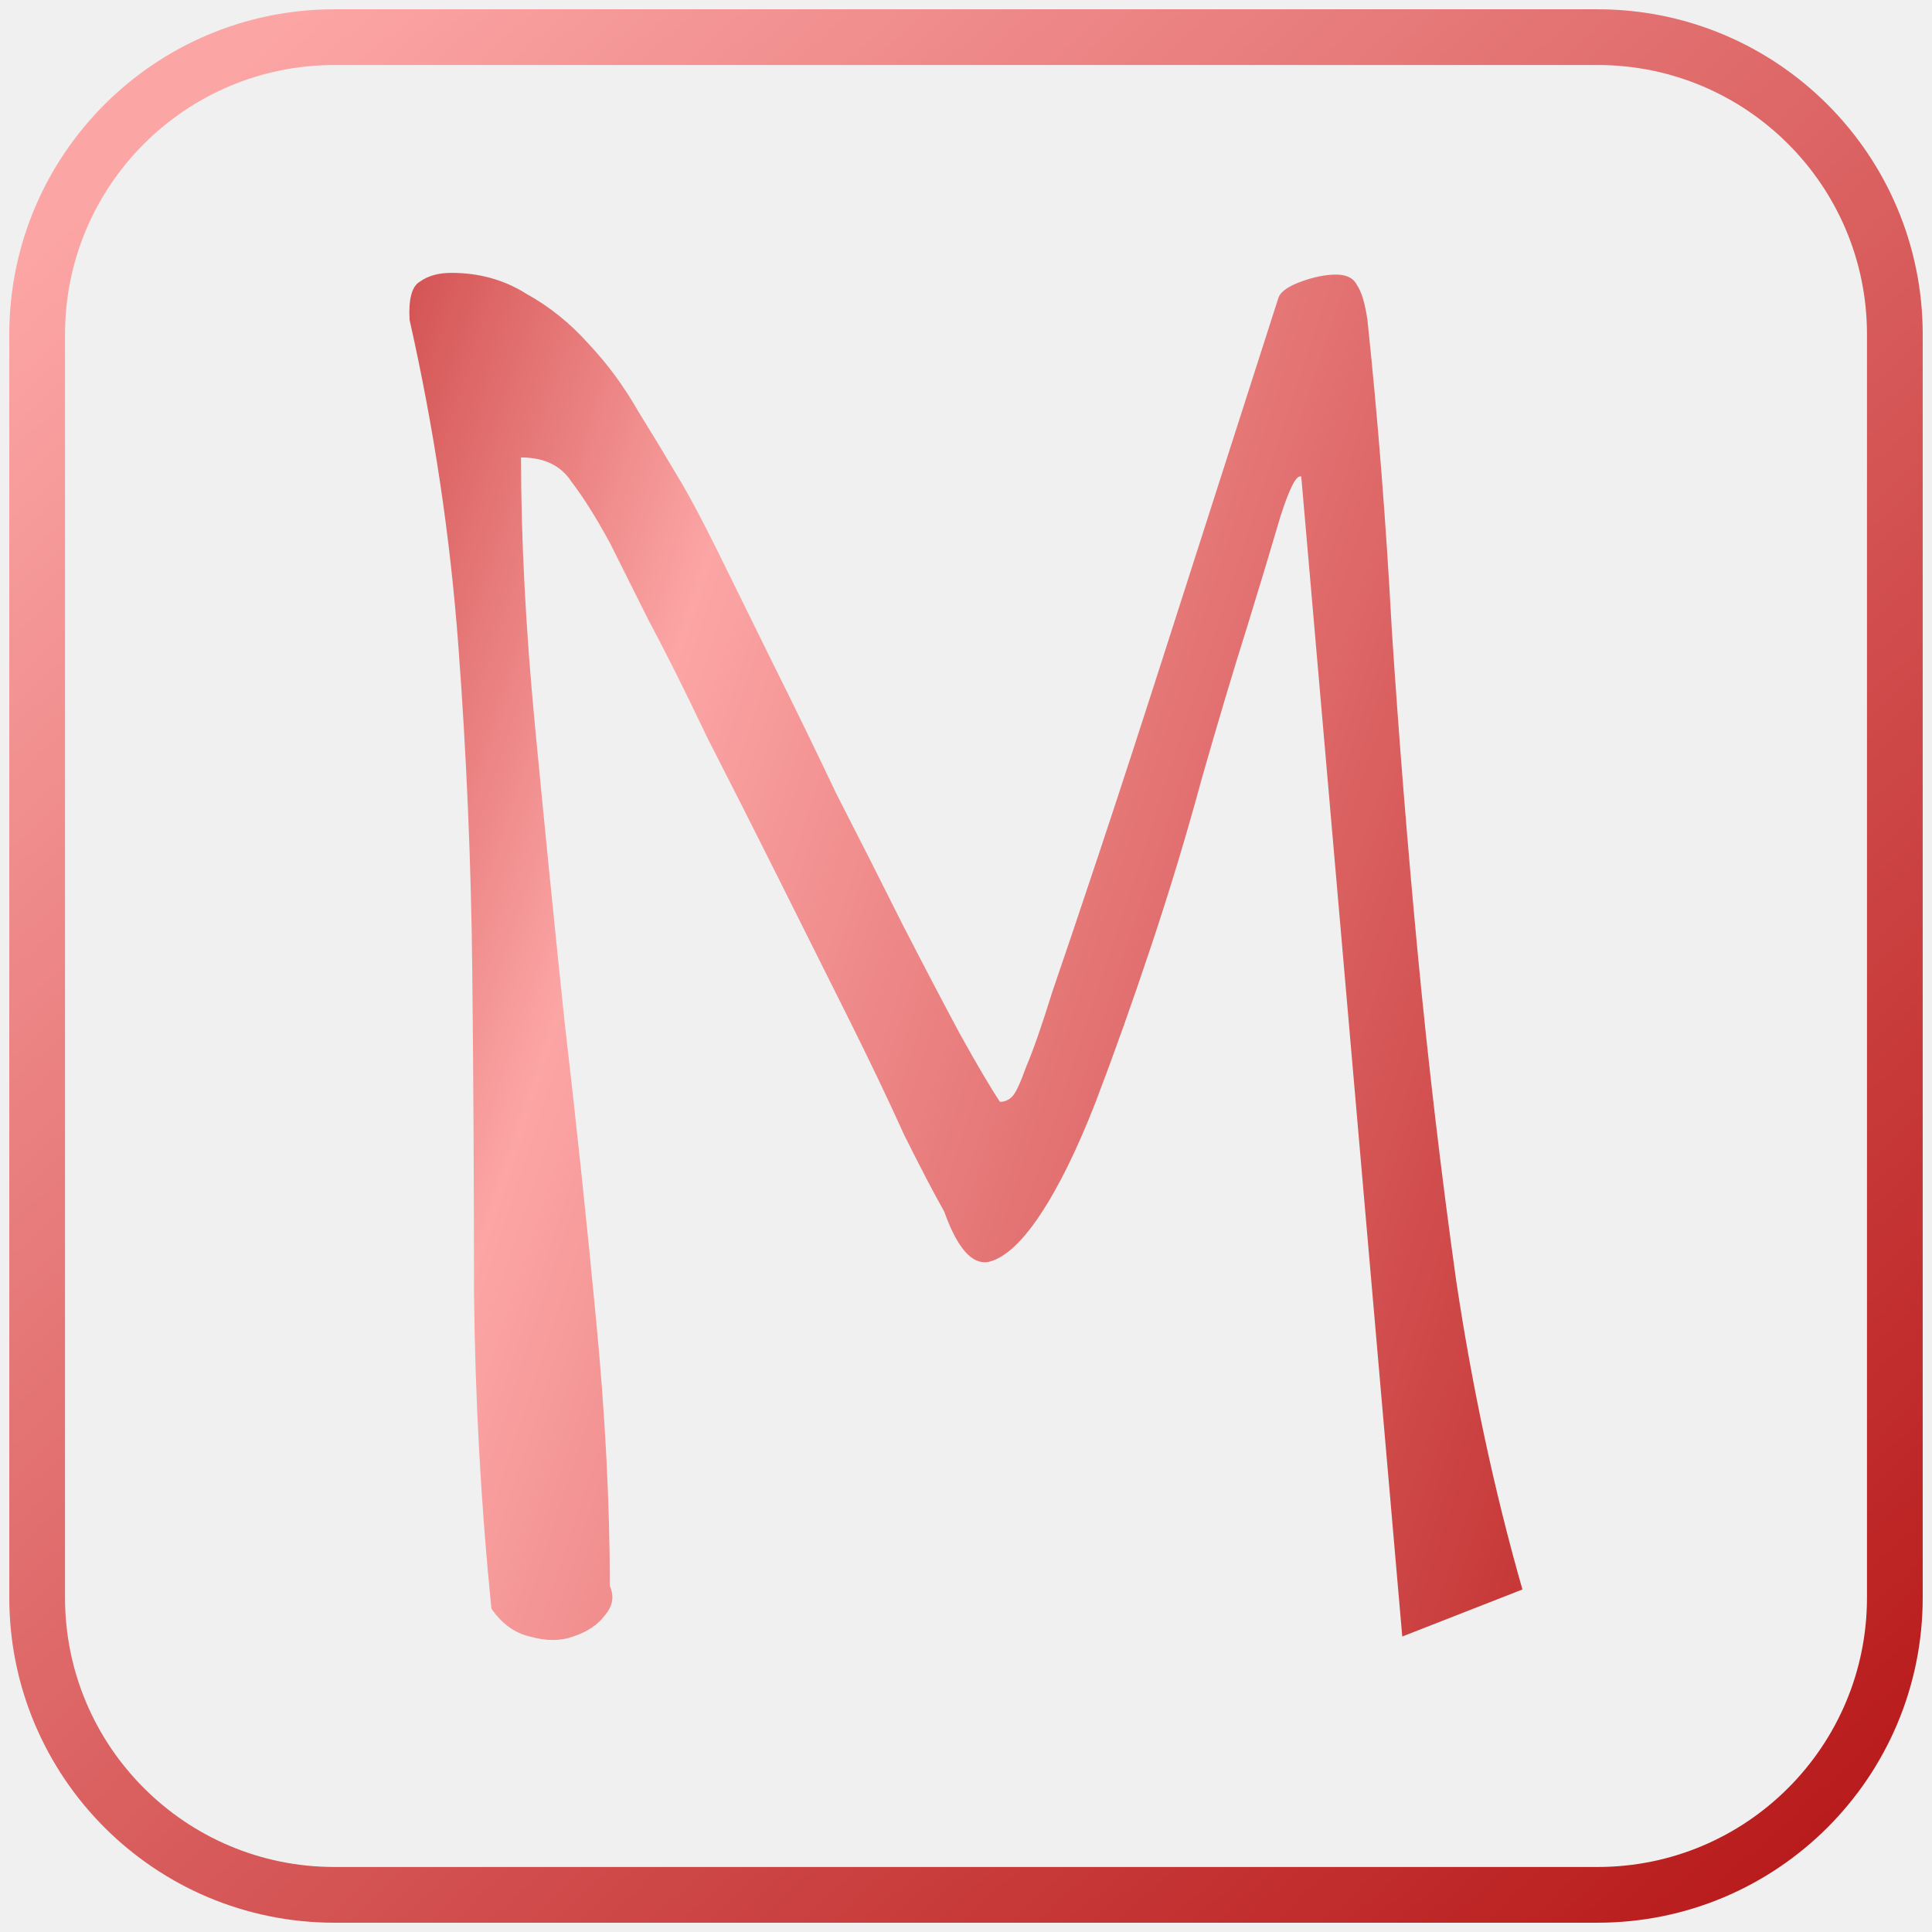
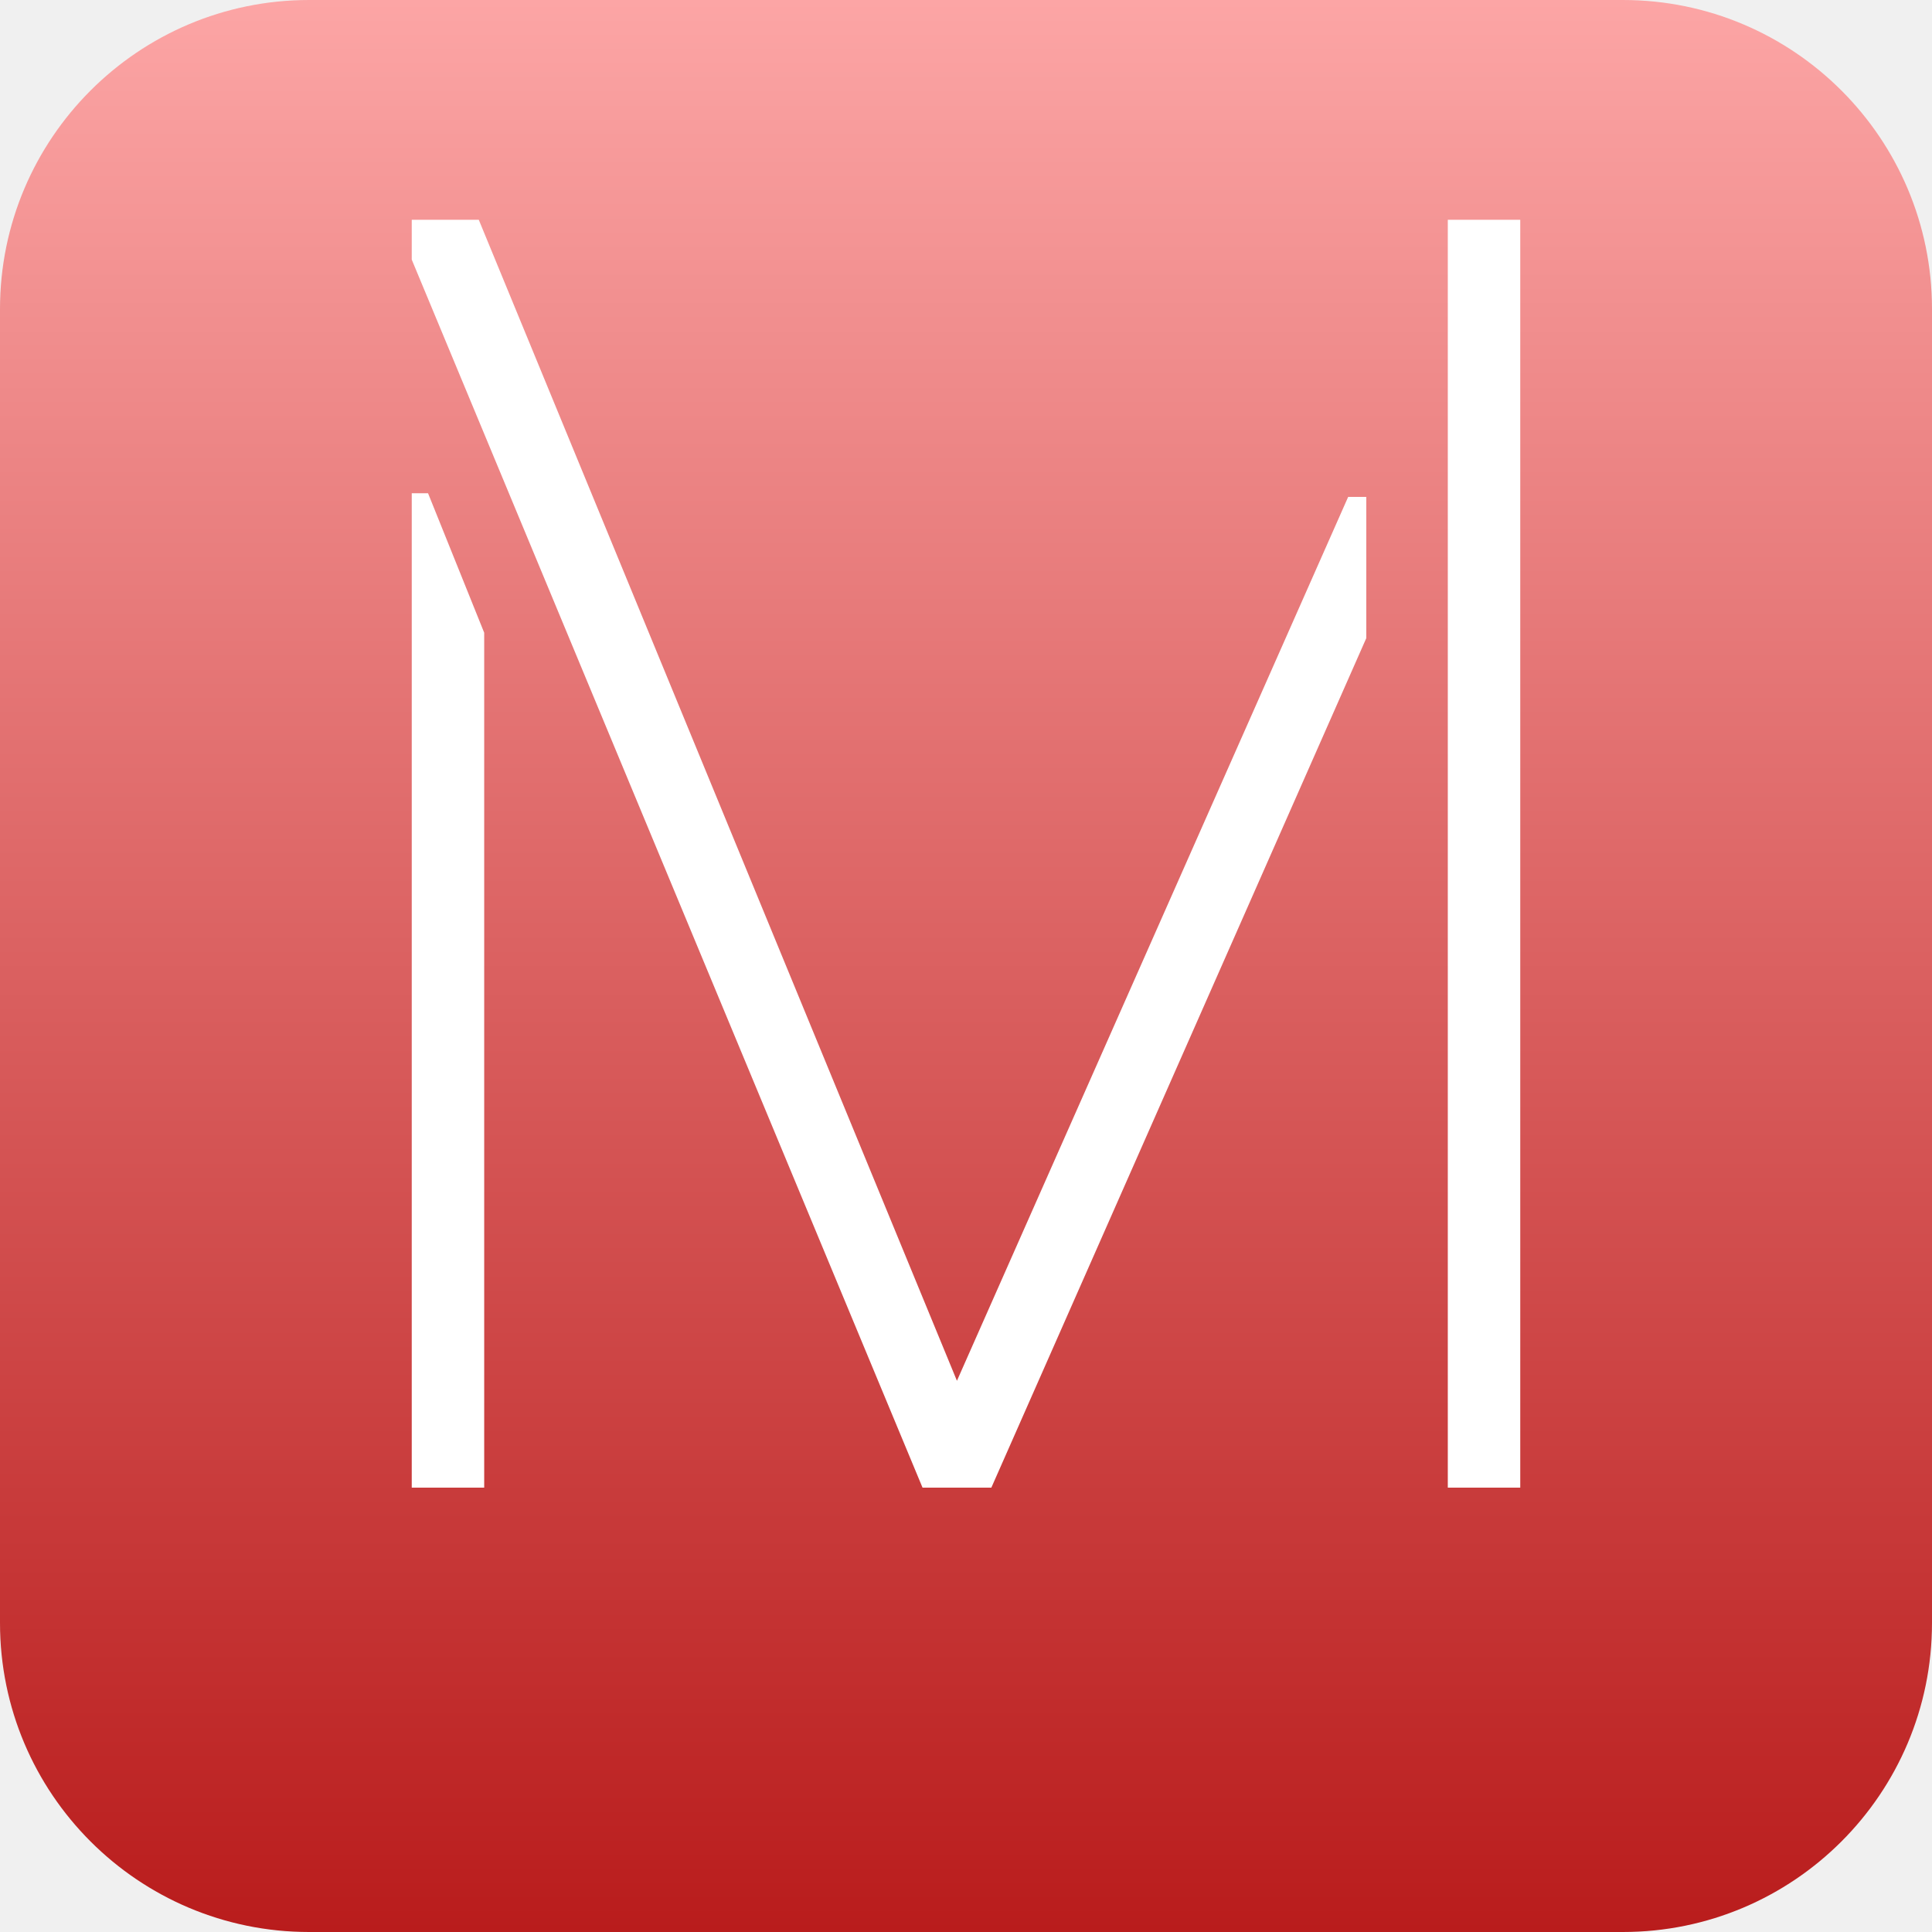
- <svg xmlns="http://www.w3.org/2000/svg" width="104" height="104" viewBox="0 0 104 104" fill="none">
-   <rect x="2" y="2" width="100" height="100" rx="16" stroke="url(#paint0_linear_67_2)" stroke-width="3" />
-   <path d="M70.047 25.656C69.797 25.531 69.422 26.25 68.922 27.812C68.484 29.312 67.891 31.281 67.141 33.719C66.391 36.094 65.578 38.812 64.703 41.875C63.891 44.875 62.984 47.875 61.984 50.875C60.984 53.875 59.984 56.688 58.984 59.312C57.984 61.875 56.984 63.906 55.984 65.406C54.984 66.906 54.047 67.75 53.172 67.938C52.297 68.062 51.516 67.156 50.828 65.219C50.328 64.344 49.609 62.969 48.672 61.094C47.797 59.156 46.766 57 45.578 54.625C44.391 52.25 43.141 49.75 41.828 47.125C40.516 44.5 39.266 42.031 38.078 39.719C36.953 37.344 35.891 35.219 34.891 33.344C33.953 31.469 33.266 30.094 32.828 29.219C32.078 27.844 31.391 26.75 30.766 25.938C30.203 25.062 29.297 24.625 28.047 24.625C28.047 29 28.297 33.812 28.797 39.062C29.297 44.312 29.828 49.625 30.391 55C31.016 60.375 31.578 65.688 32.078 70.938C32.578 76.125 32.828 80.938 32.828 85.375C33.078 85.938 32.984 86.469 32.547 86.969C32.172 87.469 31.609 87.844 30.859 88.094C30.172 88.344 29.391 88.344 28.516 88.094C27.703 87.906 27.016 87.406 26.453 86.594C25.891 81.031 25.578 75.375 25.516 69.625C25.516 63.812 25.484 58 25.422 52.188C25.359 46.375 25.109 40.562 24.672 34.75C24.234 28.875 23.359 23.031 22.047 17.219C21.984 16.094 22.172 15.406 22.609 15.156C23.047 14.844 23.609 14.688 24.297 14.688C25.797 14.688 27.141 15.062 28.328 15.812C29.578 16.5 30.703 17.406 31.703 18.531C32.703 19.594 33.578 20.781 34.328 22.094C35.141 23.406 35.859 24.594 36.484 25.656C36.984 26.469 37.672 27.75 38.547 29.5L41.547 35.594C42.672 37.844 43.828 40.219 45.016 42.719C46.266 45.156 47.453 47.5 48.578 49.75C49.703 51.938 50.734 53.906 51.672 55.656C52.609 57.344 53.328 58.562 53.828 59.312C54.078 59.312 54.297 59.219 54.484 59.031C54.672 58.844 54.922 58.312 55.234 57.438C55.609 56.562 56.078 55.219 56.641 53.406C57.266 51.594 58.109 49.094 59.172 45.906C60.234 42.719 61.547 38.688 63.109 33.812C64.672 28.938 66.578 23 68.828 16C68.953 15.688 69.359 15.406 70.047 15.156C70.734 14.906 71.359 14.781 71.922 14.781C72.484 14.781 72.859 14.969 73.047 15.344C73.297 15.719 73.484 16.344 73.609 17.219C74.172 22.531 74.609 28.094 74.922 33.906C75.297 39.656 75.766 45.5 76.328 51.438C76.891 57.312 77.578 63.156 78.391 68.969C79.266 74.781 80.453 80.312 81.953 85.562L75.484 88.094L70.047 25.656Z" fill="url(#paint1_linear_67_2)" />
+ <svg xmlns="http://www.w3.org/2000/svg" width="100" height="100" viewBox="0 0 100 100" fill="none">
+   <rect width="100" height="100" rx="16" fill="url(#paint0_linear_67_2)" />
+   <path d="M21.312 77V25.531H22.156L25.062 32.75V77H21.312ZM21.312 13.438V11.375H24.781L49.531 71.469L69.781 25.719H70.719V33.031L51.312 77H47.75L21.312 13.438ZM74.938 77V11.375H78.688V77H74.938Z" fill="white" />
  <defs>
-     <linearGradient id="paint0_linear_67_2" x1="8" y1="8" x2="94" y2="102" gradientUnits="userSpaceOnUse">
+     <linearGradient id="paint0_linear_67_2" x1="50" y1="0" x2="50" y2="100" gradientUnits="userSpaceOnUse">
      <stop stop-color="#FCA5A5" />
-       <stop offset="1" stop-color="#B91C1C" />
-     </linearGradient>
-     <linearGradient id="paint1_linear_67_2" x1="94" y1="98" x2="-8.366" y2="64.264" gradientUnits="userSpaceOnUse">
-       <stop stop-color="#B91C1C" />
-       <stop offset="0.69" stop-color="#FCA5A5" />
      <stop offset="1" stop-color="#B91C1C" />
    </linearGradient>
  </defs>
</svg>
